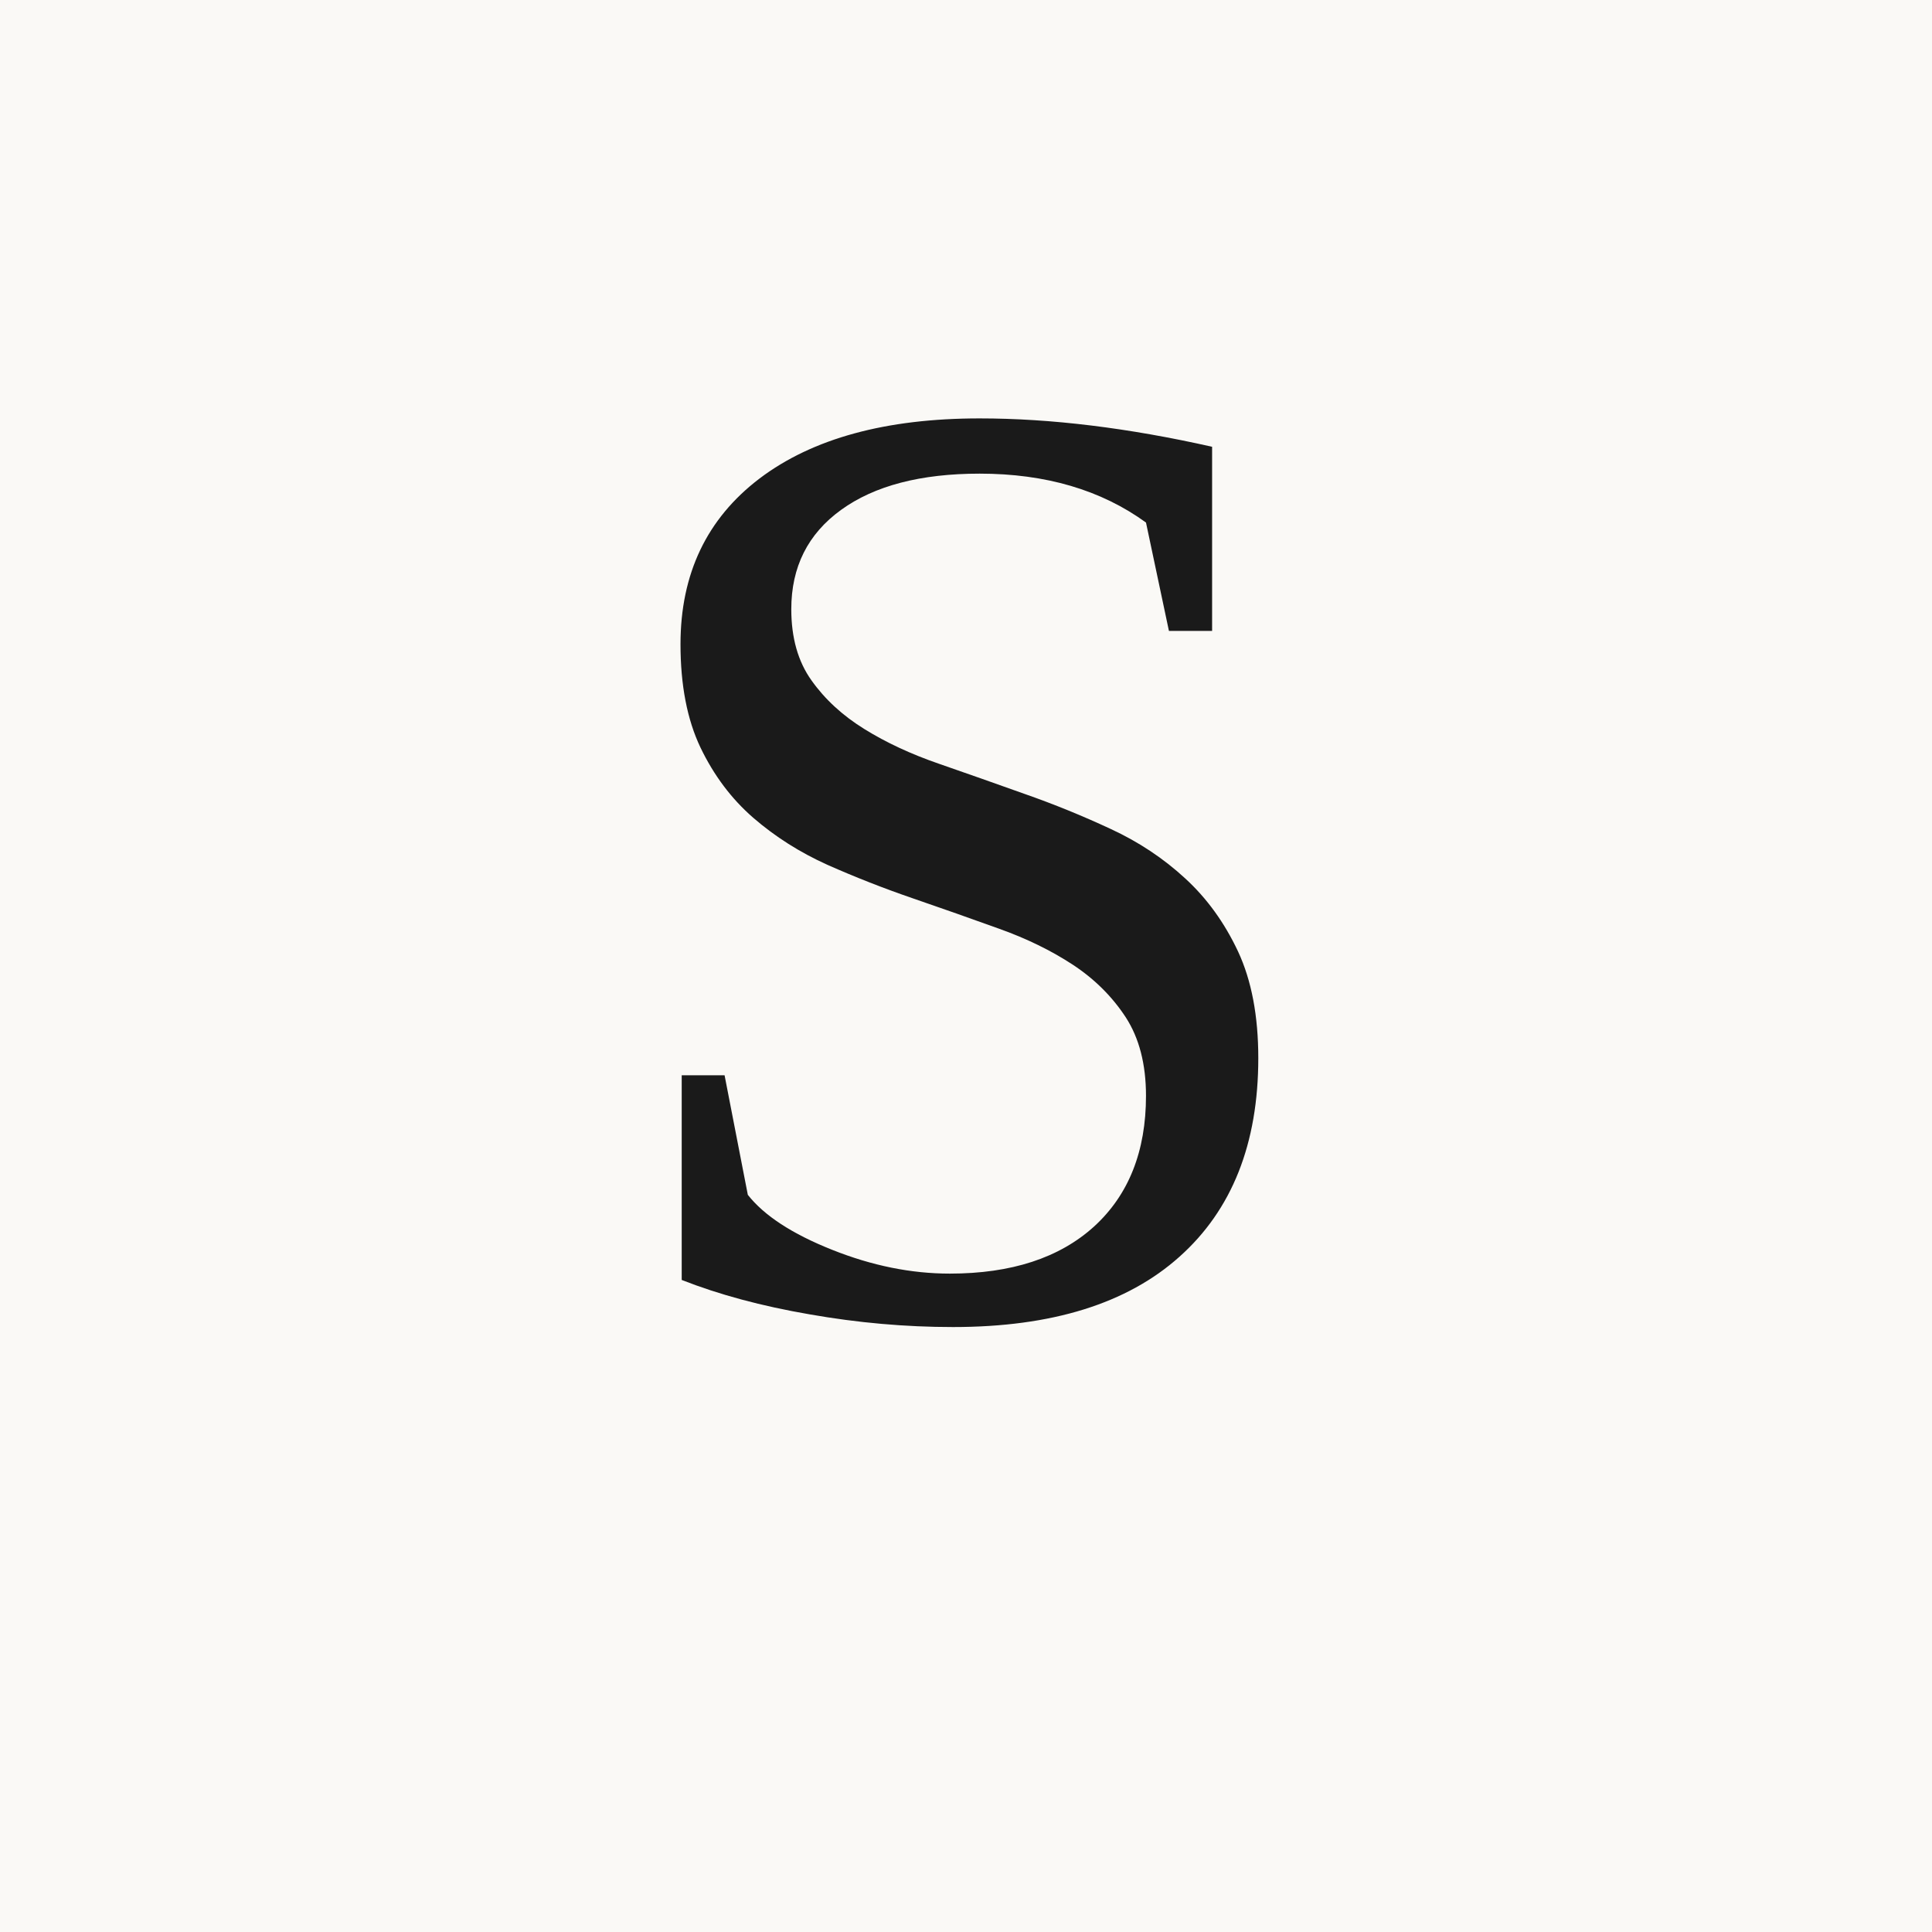
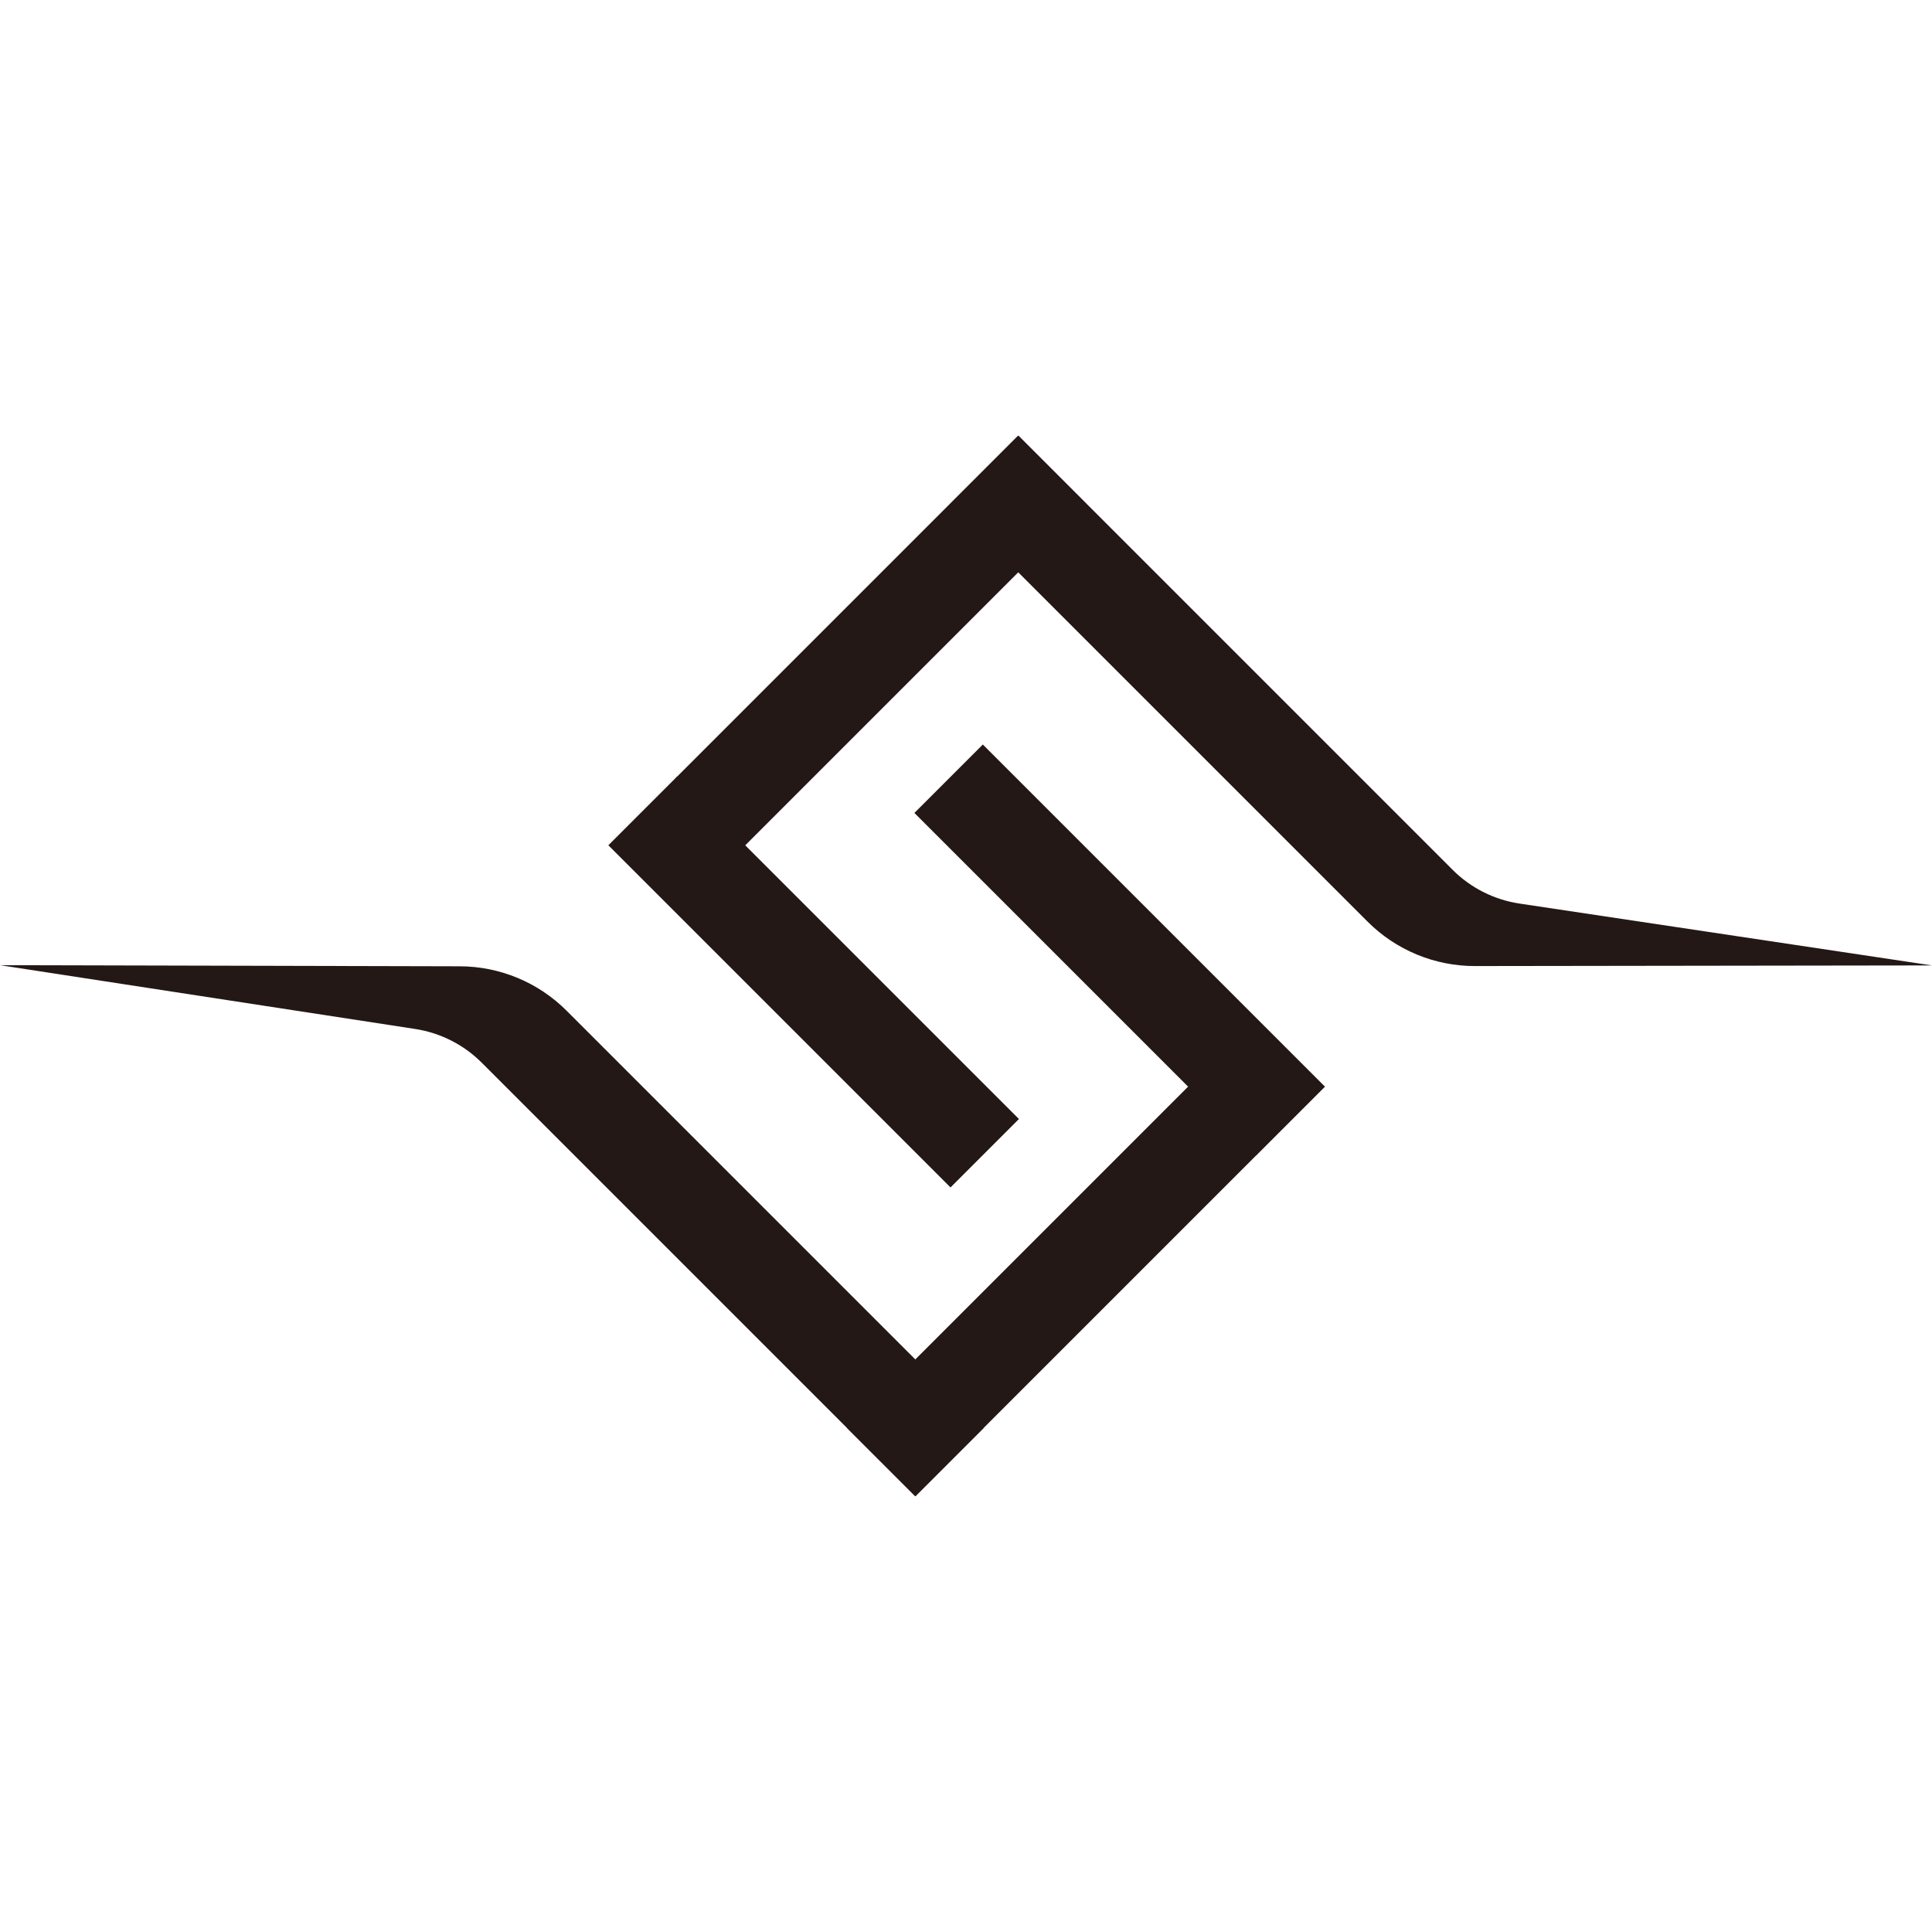
- <svg xmlns="http://www.w3.org/2000/svg" viewBox="0 0 100 100">
-   <rect width="100" height="100" fill="#FAF9F6" />
-   <text x="50" y="68" text-anchor="middle" font-family="Georgia, 'Times New Roman', serif" font-size="70" fill="#1A1A1A">S</text>
+ <svg xmlns="http://www.w3.org/2000/svg" id="_圖層_1" data-name="圖層_1" version="1.1" viewBox="0 0 2048 2048">
+   <path d="M1042.85,1513.63l-72.54,72.54-459.7-459.7c-19.1-19.1-43.79-31.61-70.49-35.71L0,1023.13l487.4,1.19c42.46.1,83.16,17.02,113.18,47.04l442.26,442.26Z" fill="#231815" />
+   <rect x="1135.63" y="750.37" width="102.59" height="512.94" transform="translate(-364.3005 1134.182) rotate(-45)" fill="#231815" />
+   <rect x="1064.05" y="1112.03" width="102.59" height="512.94" transform="translate(1294.35 -387.8408) rotate(45)" fill="#231815" />
+   <rect x="811.2" y="784.64" width="102.59" height="512.94" transform="translate(2208.547 1167.413) rotate(135)" fill="#231815" />
+   <rect x="882.79" y="422.98" width="102.59" height="512.94" transform="translate(1114.133 1820.397) rotate(-135)" fill="#231815" />
+   <path d="M1610.77,957.82l437.23,65.57-484.47.67c-42.68.06-83.62-16.87-113.8-47.04l-442.65-442.65,72.54-72.54,460.21,460.21c19.21,19.21,44.08,31.75,70.94,35.78Z" fill="#231815" />
+   <path d="M545.29,1073.76" fill="#231815" />
</svg>
